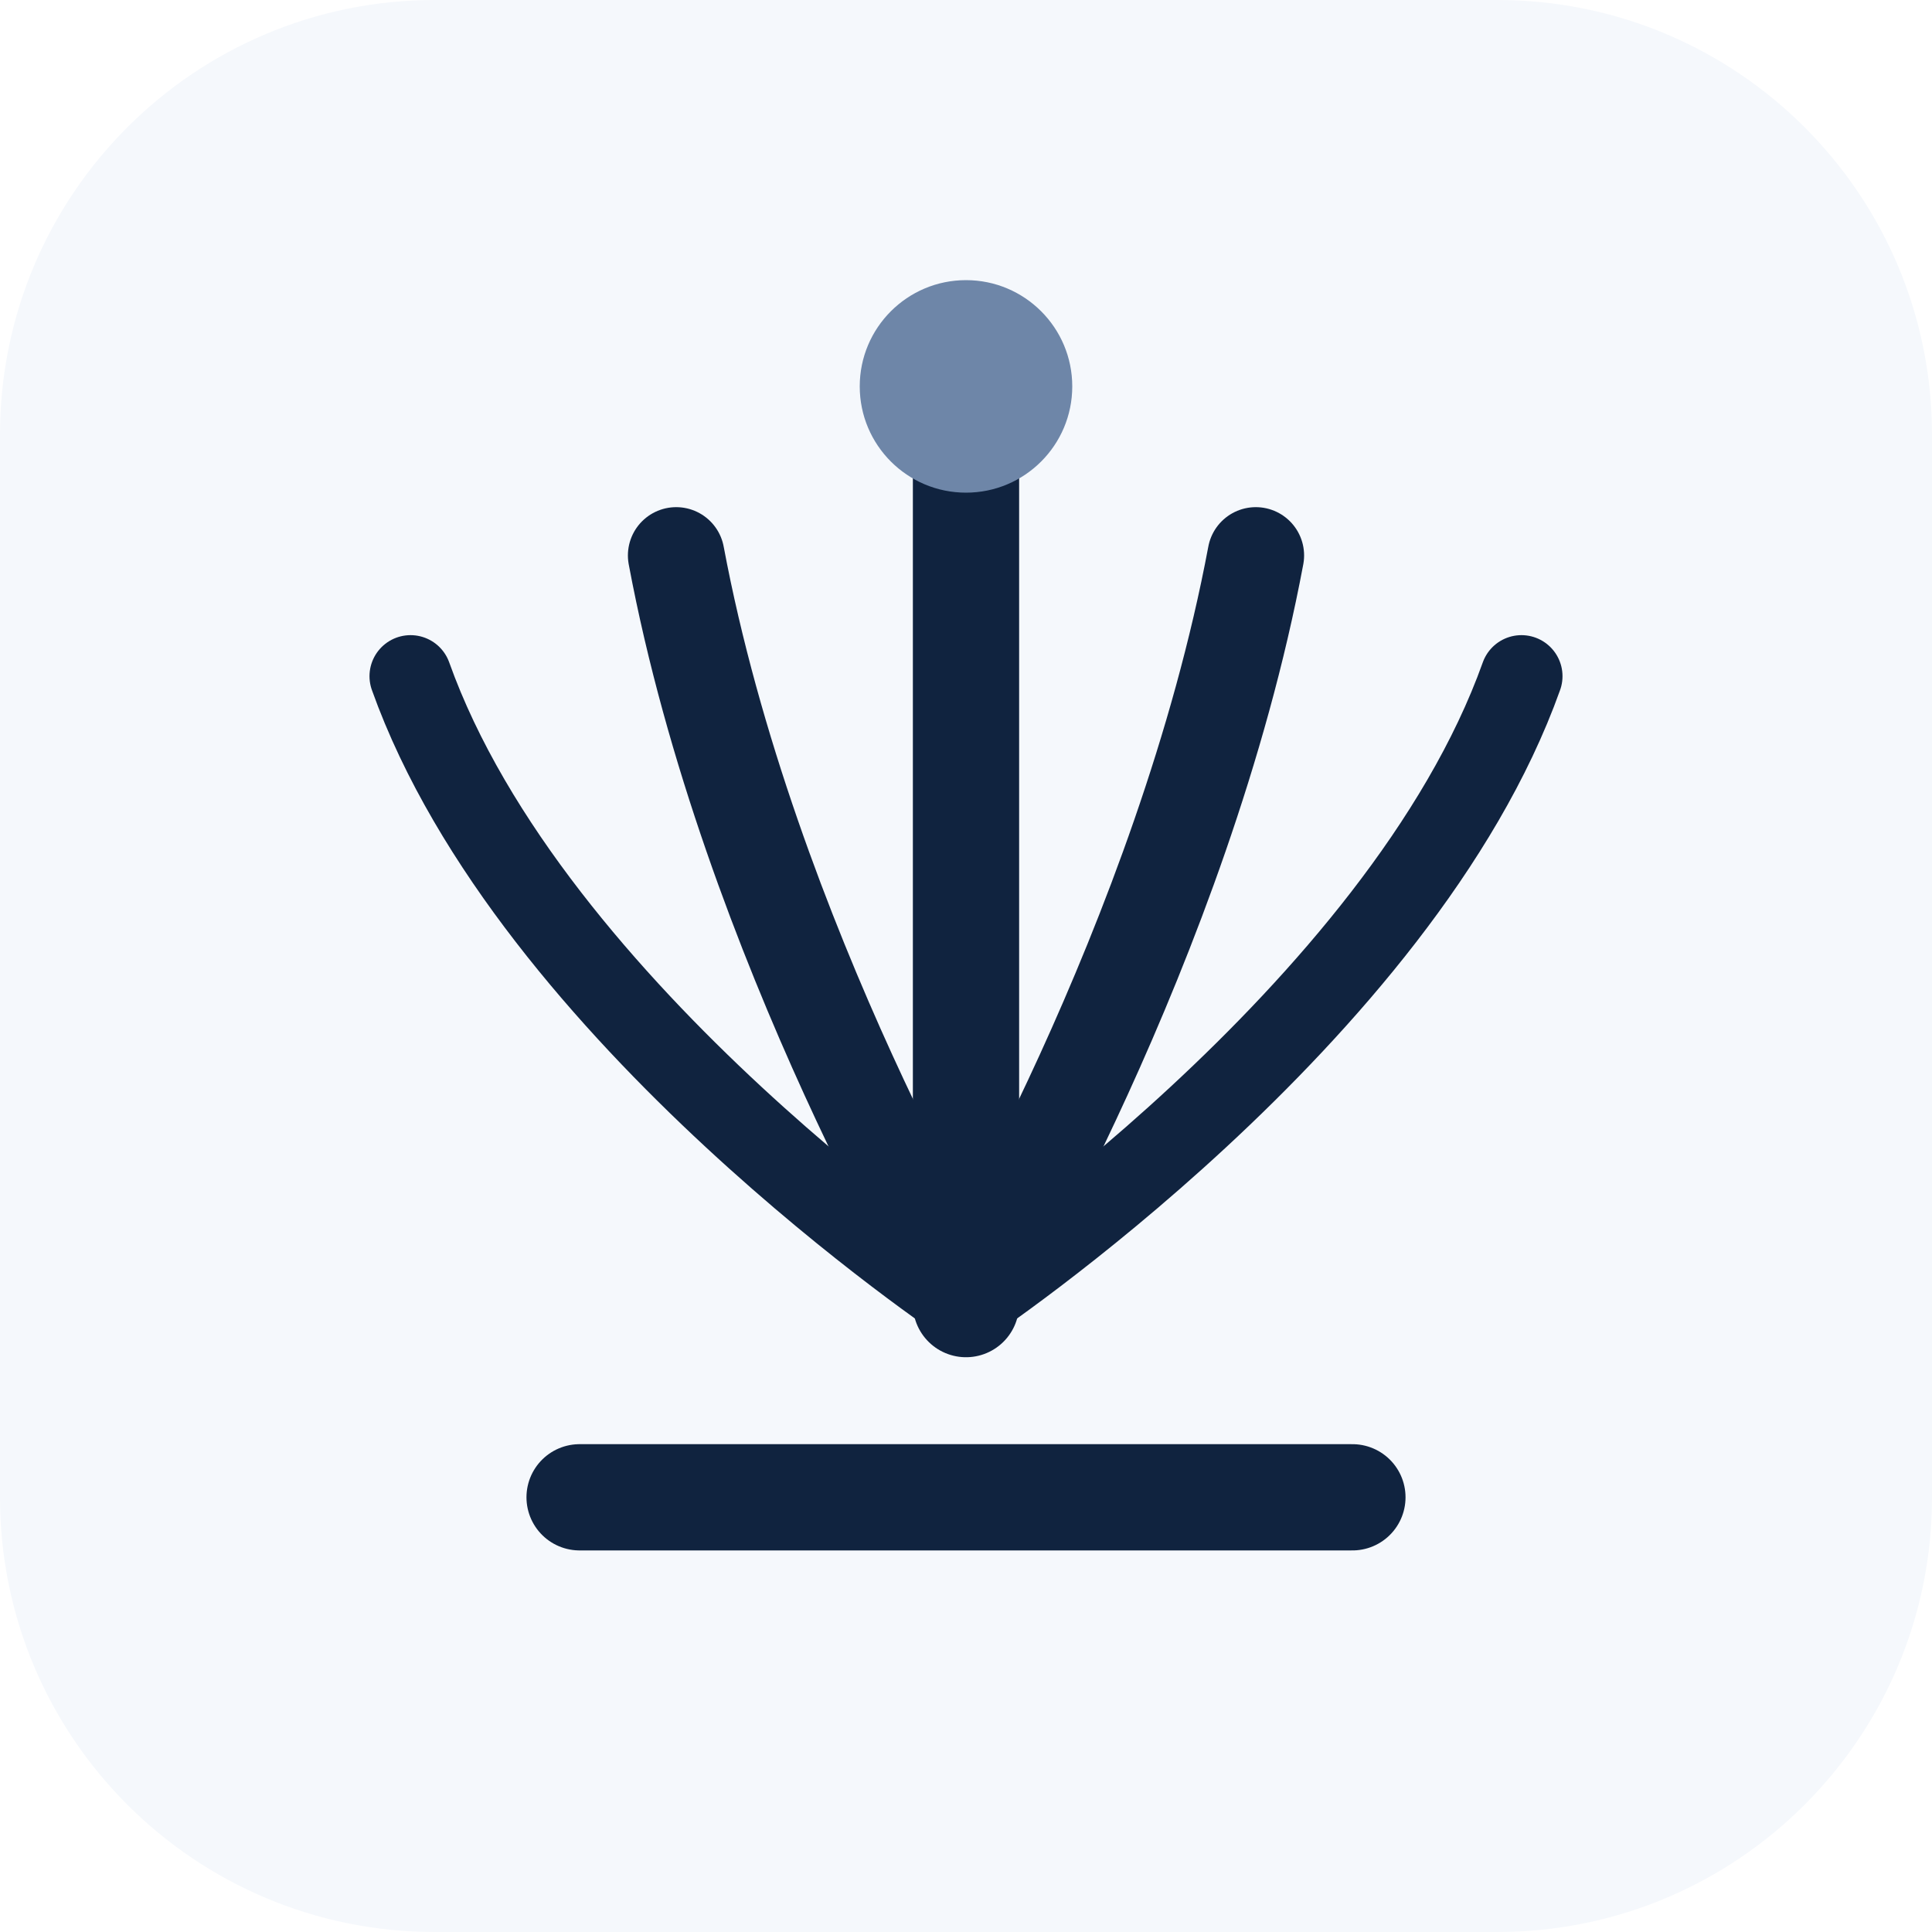
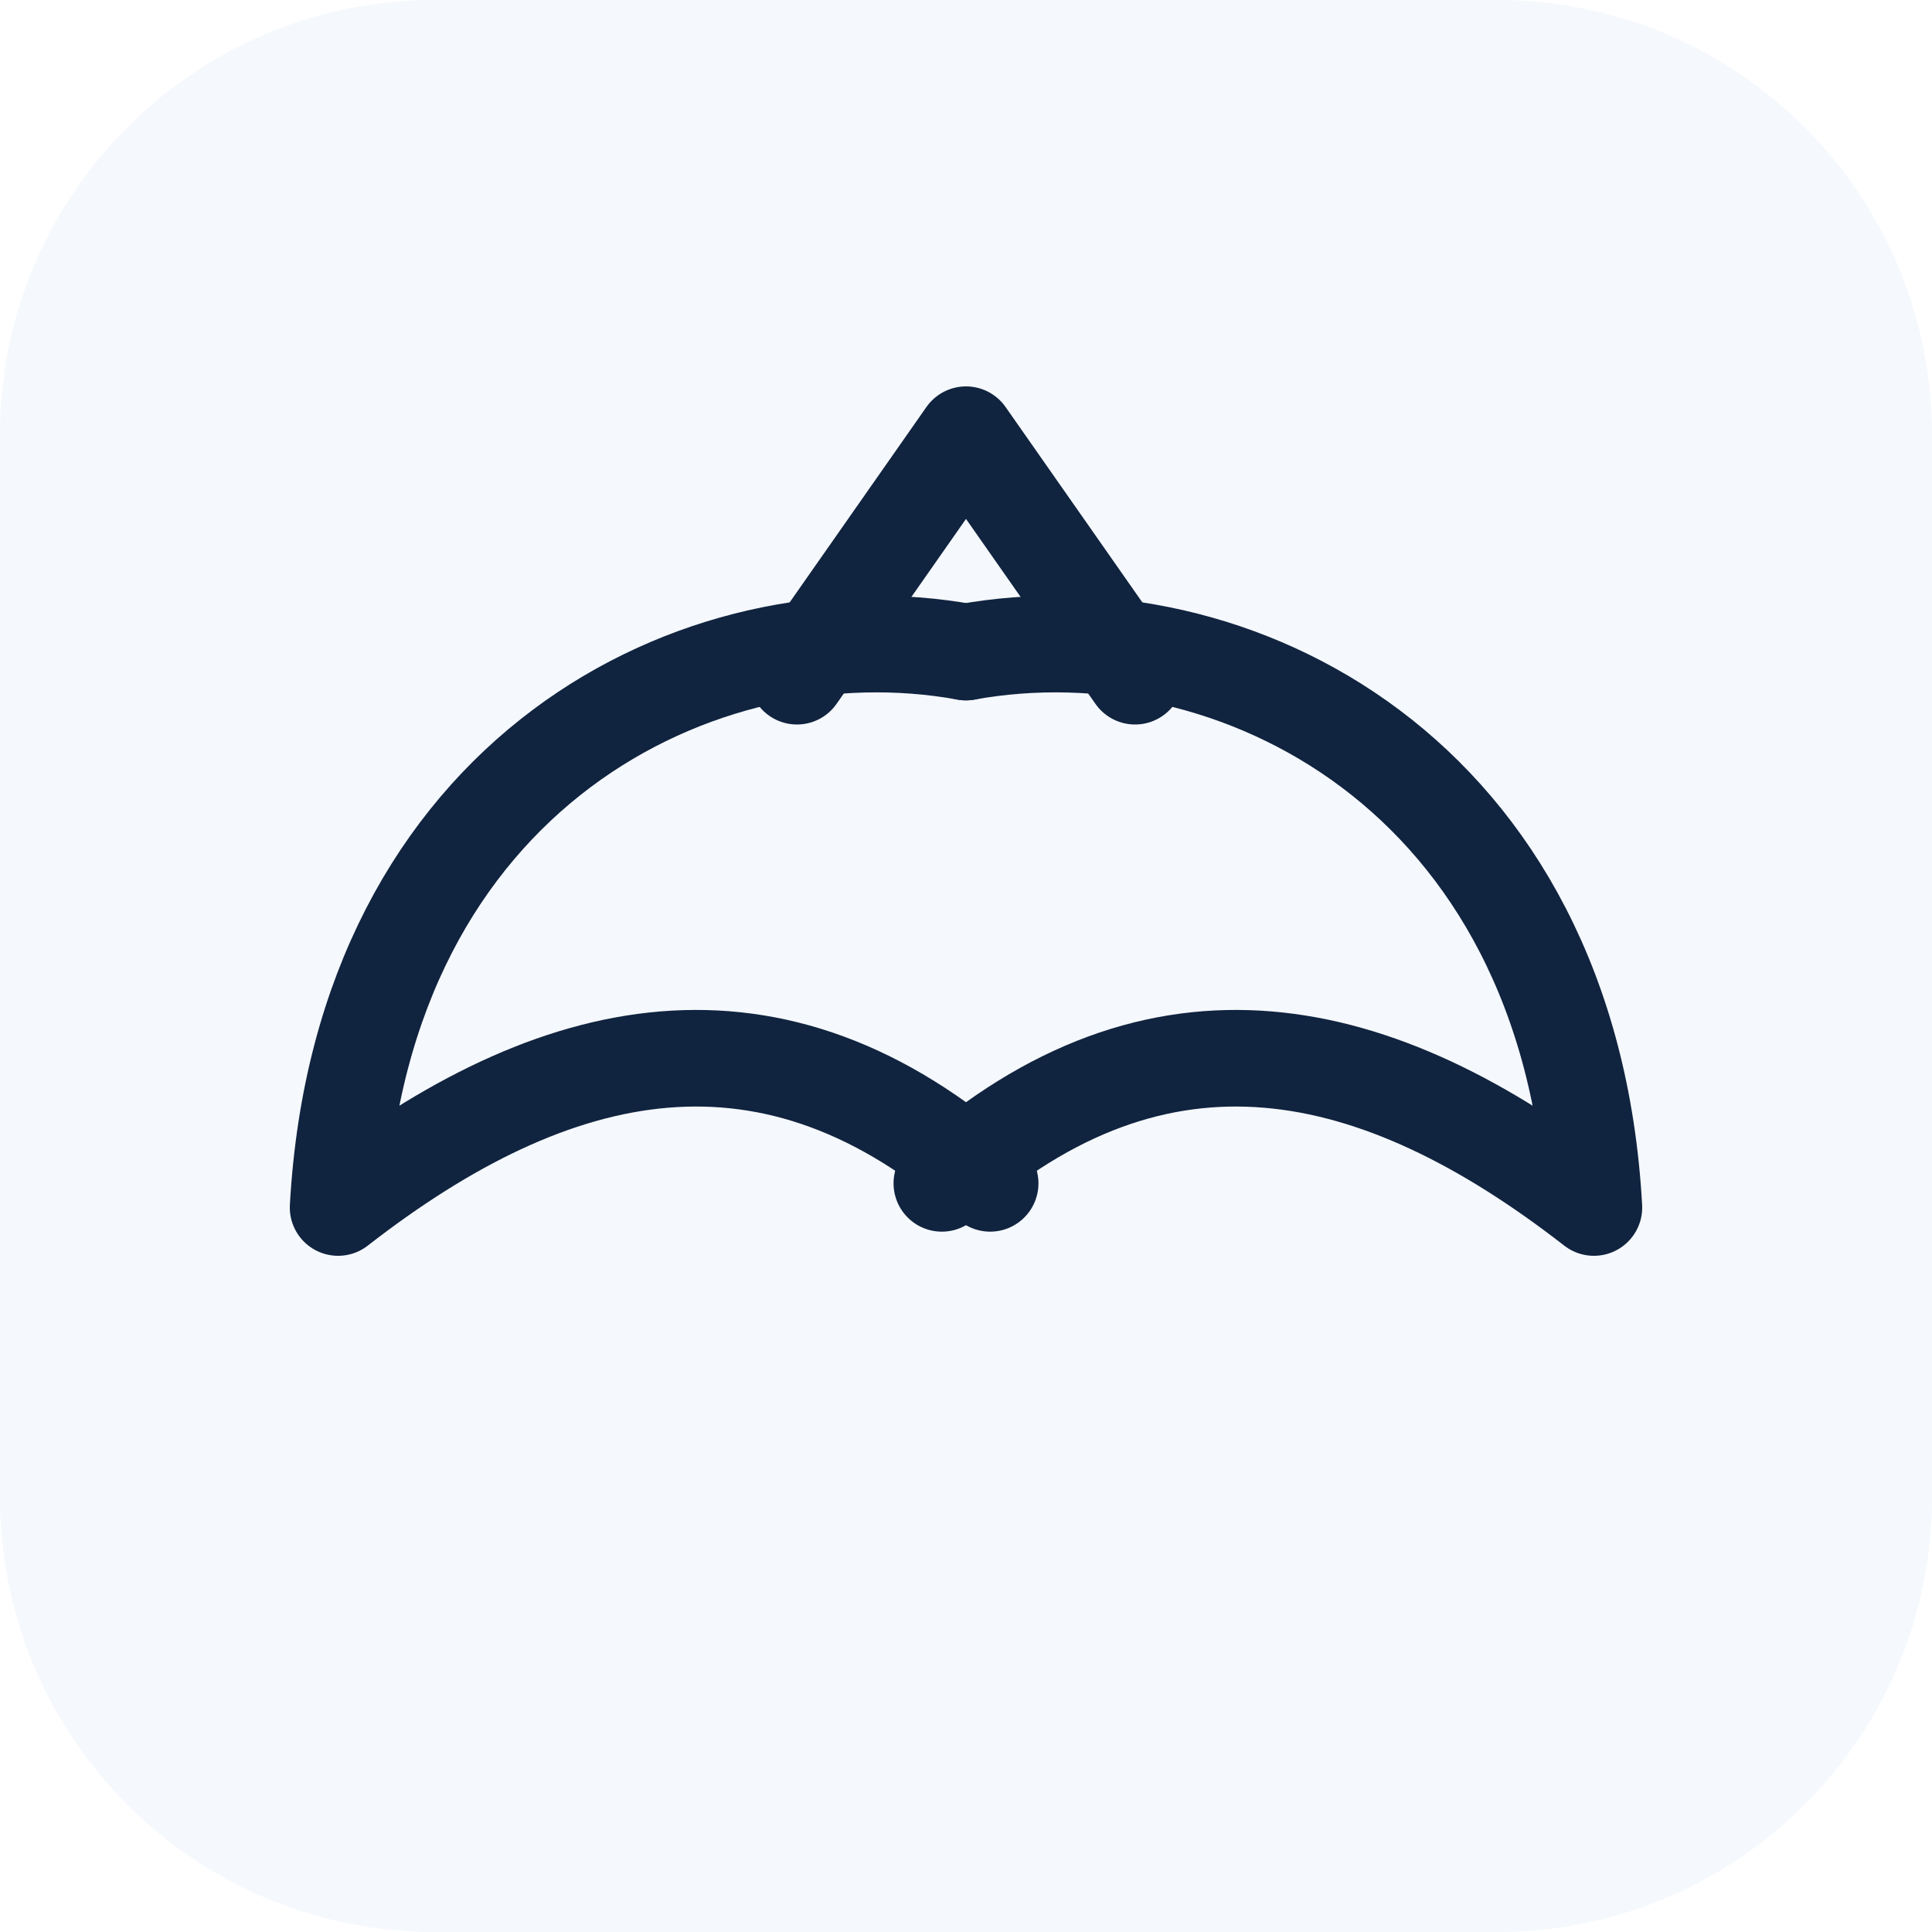
<svg xmlns="http://www.w3.org/2000/svg" viewBox="0 0 40 40">
  <rect width="40" height="40" rx="9" fill="#F5F8FC" />
-   <path d="M20 27C20 27 20 17 20 9" stroke="#10233F" stroke-width="2.2" stroke-linecap="round" fill="none" />
-   <path d="M20 27C20 27 15.5 19.5 14 11.5" stroke="#10233F" stroke-width="2" stroke-linecap="round" fill="none" />
-   <path d="M20 27C20 27 24.5 19.5 26 11.5" stroke="#10233F" stroke-width="2" stroke-linecap="round" fill="none" />
-   <path d="M20 27C20 27 11 21 8.5 14" stroke="#10233F" stroke-width="1.7" stroke-linecap="round" fill="none" />
-   <path d="M20 27C20 27 29 21 31.5 14" stroke="#10233F" stroke-width="1.7" stroke-linecap="round" fill="none" />
-   <circle cx="20" cy="8" r="2.2" fill="#6E86A8" />
-   <path d="M12 31H28" stroke="#10233F" stroke-width="2.2" stroke-linecap="round" fill="none" />
+   <path d="M16.5 14L20 9L23.5 14" stroke="#10233F" stroke-width="2" stroke-linecap="round" stroke-linejoin="round" fill="none" />
+   <path d="M20 13.5C14.5 12.5 7.5 16 7 25C11.5 21.5 16 20.5 20.5 24.5" stroke="#10233F" stroke-width="2" stroke-linecap="round" stroke-linejoin="round" fill="none" />
+   <path d="M20 13.5C25.5 12.5 32.5 16 33 25C28.5 21.5 24 20.5 19.5 24.5" stroke="#10233F" stroke-width="2" stroke-linecap="round" stroke-linejoin="round" fill="none" />
</svg>
